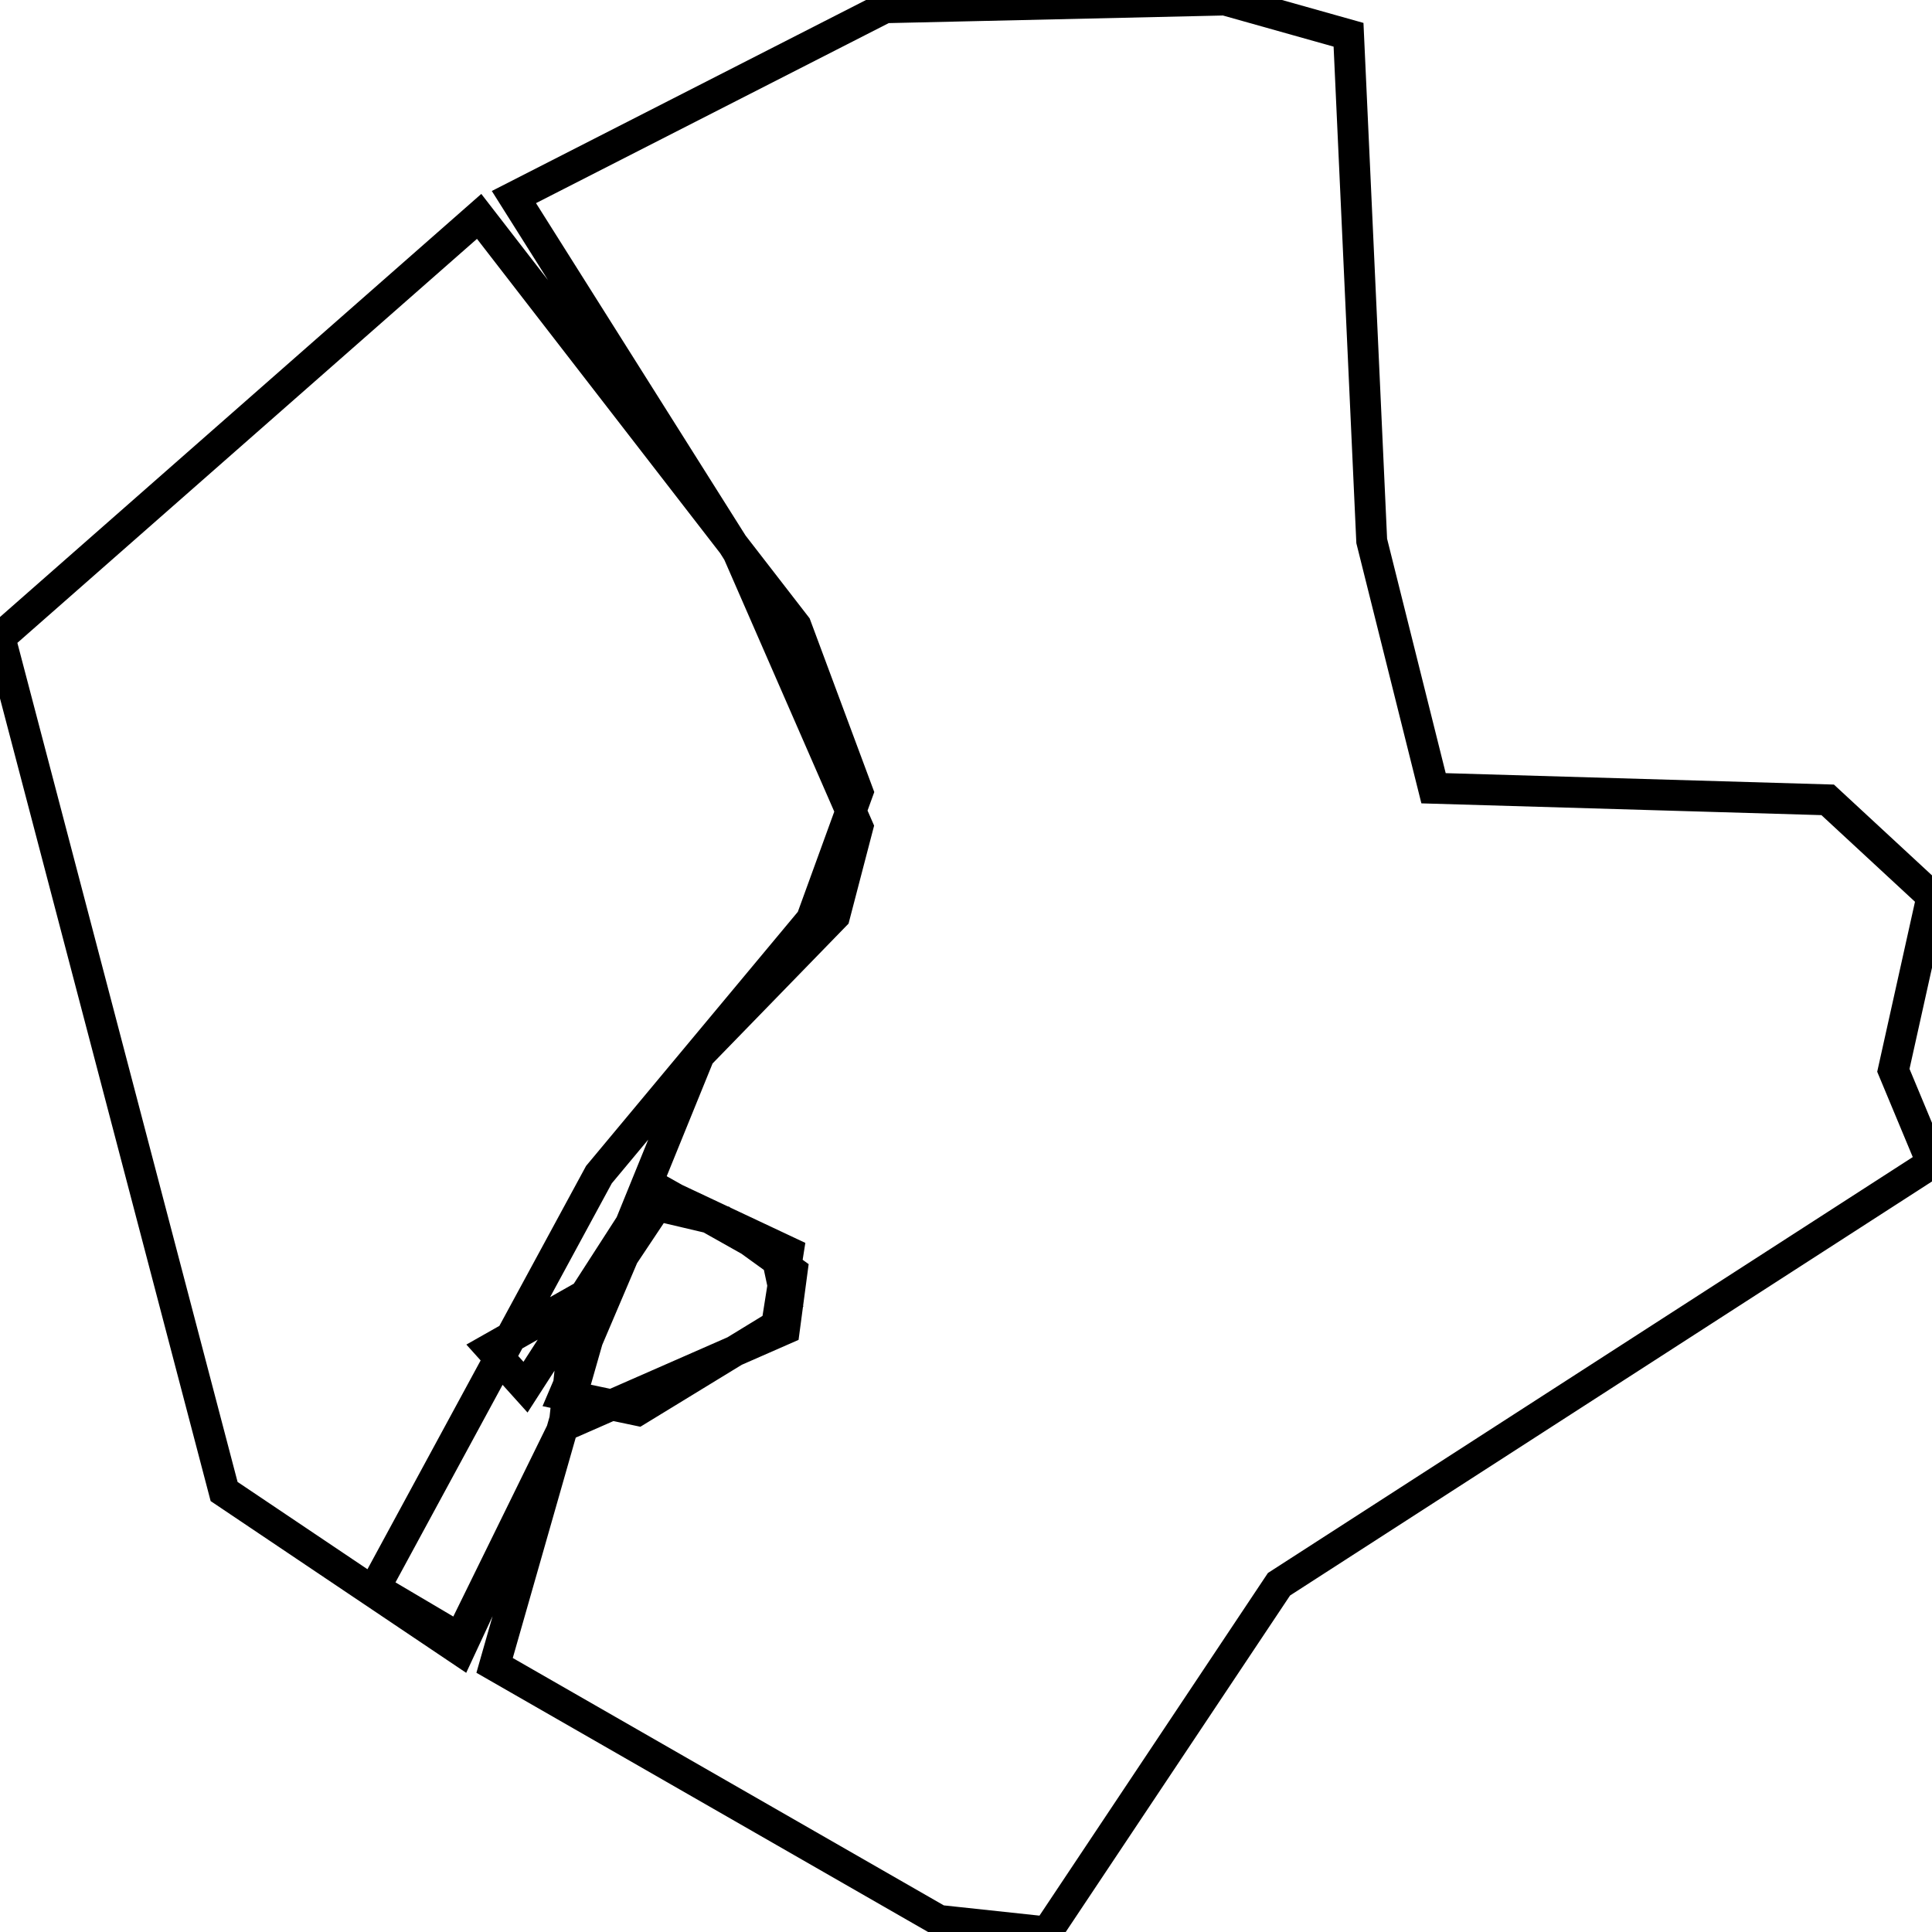
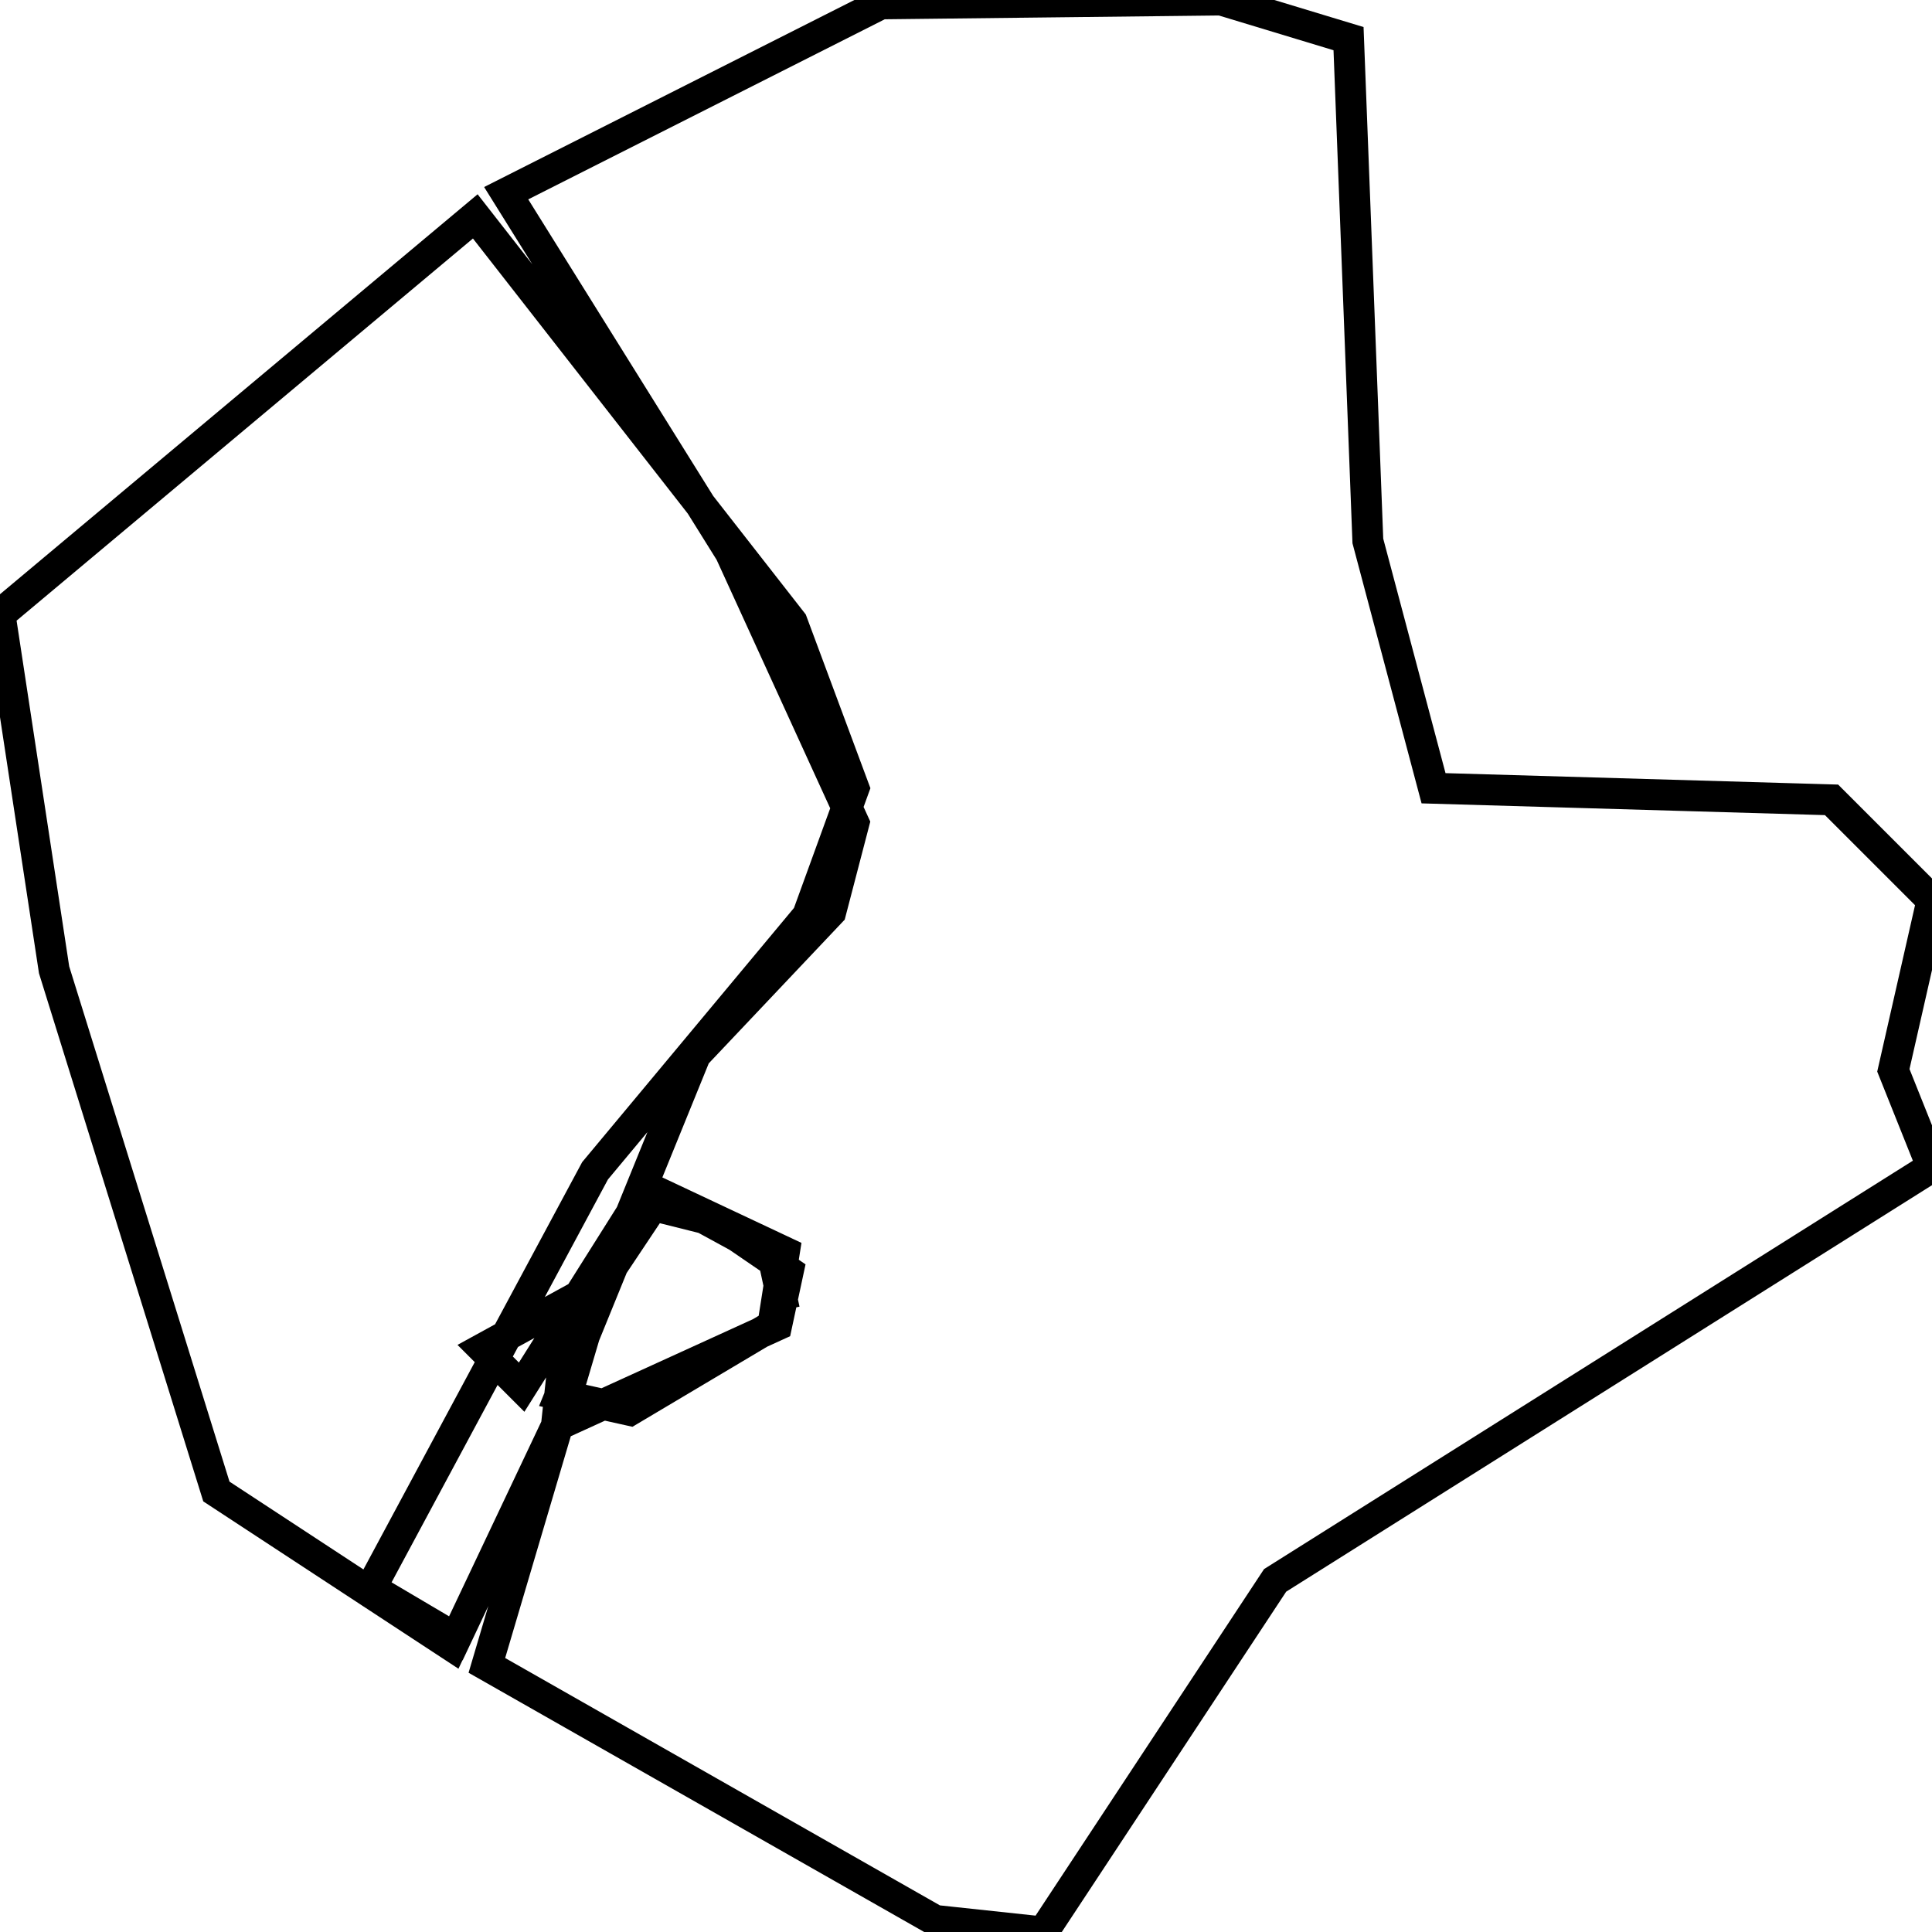
<svg xmlns="http://www.w3.org/2000/svg" viewBox="0 0 500 500">
-   <path d="M165,314l-29,45l-9,-10l30,-17l24,-59l35,-36l6,-23l-31,-71l-58,-92l96,-49l88,-2l32,9l6,131l16,64l102,3l27,25l-10,45l10,24l-169,109l-60,90l-28,-3l-115,-66l28,-98l14,-21l17,4l18,13l-2,15l-57,25l-27,58l-61,-41l-58,-221l124,-109l82,106l16,43l-12,33l-55,66l-58,107l22,13l27,-55l3,-28l21,-33l34,16l-3,19l-36,22l-19,-4l23,-54l32,18l3,14" fill="none" stroke="currentColor" stroke-width="8" />
+   <path d="M164,313l-29,46l-10,-10l31,-17l24,-59l35,-37l6,-23l-32,-70l-58,-93l97,-49l88,-1l33,10l5,130l17,64l103,3l26,26l-10,44l10,25l-170,107l-60,91l-28,-3l-116,-66l29,-98l14,-21l16,4l19,13l-3,14l-57,26l-27,57l-61,-40l-42,-135l-14,-92l123,-103l82,105l16,43l-12,33l-55,66l-58,108l22,13l26,-55l3,-28l22,-33l34,16l-3,19l-37,22l-18,-4l22,-54l33,18l3,14" fill="none" stroke="currentColor" stroke-width="8" />
</svg>
